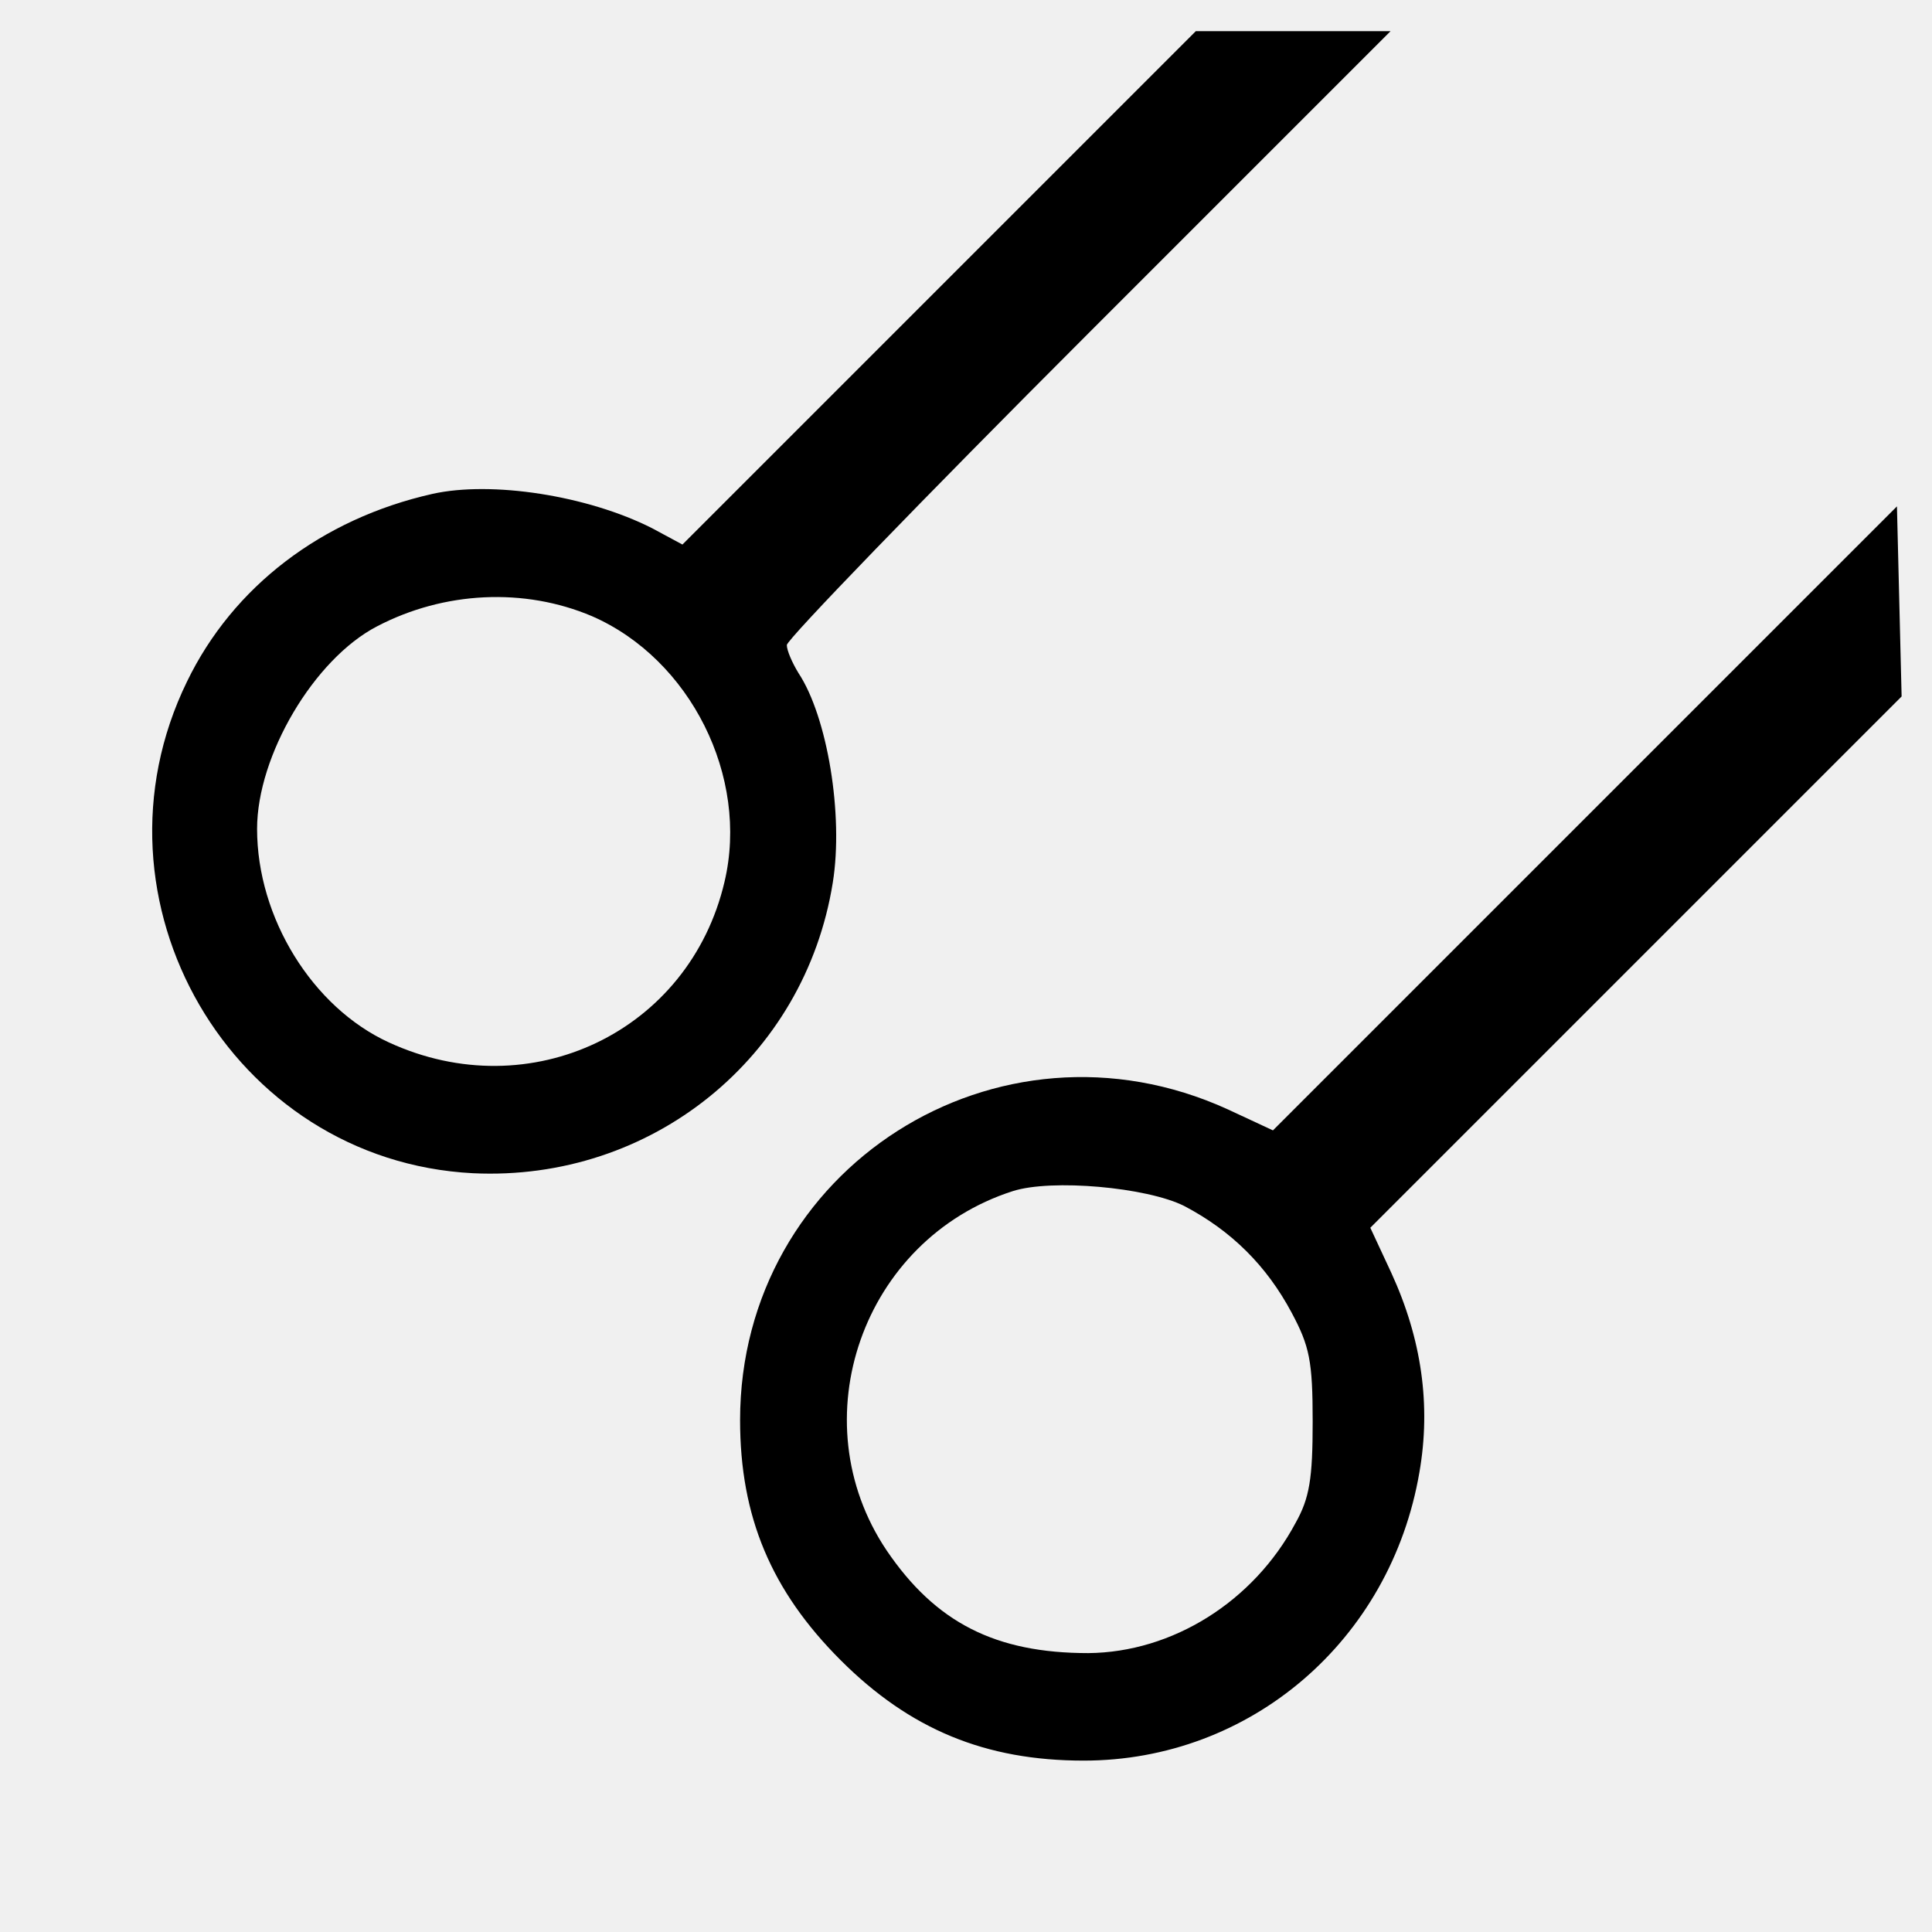
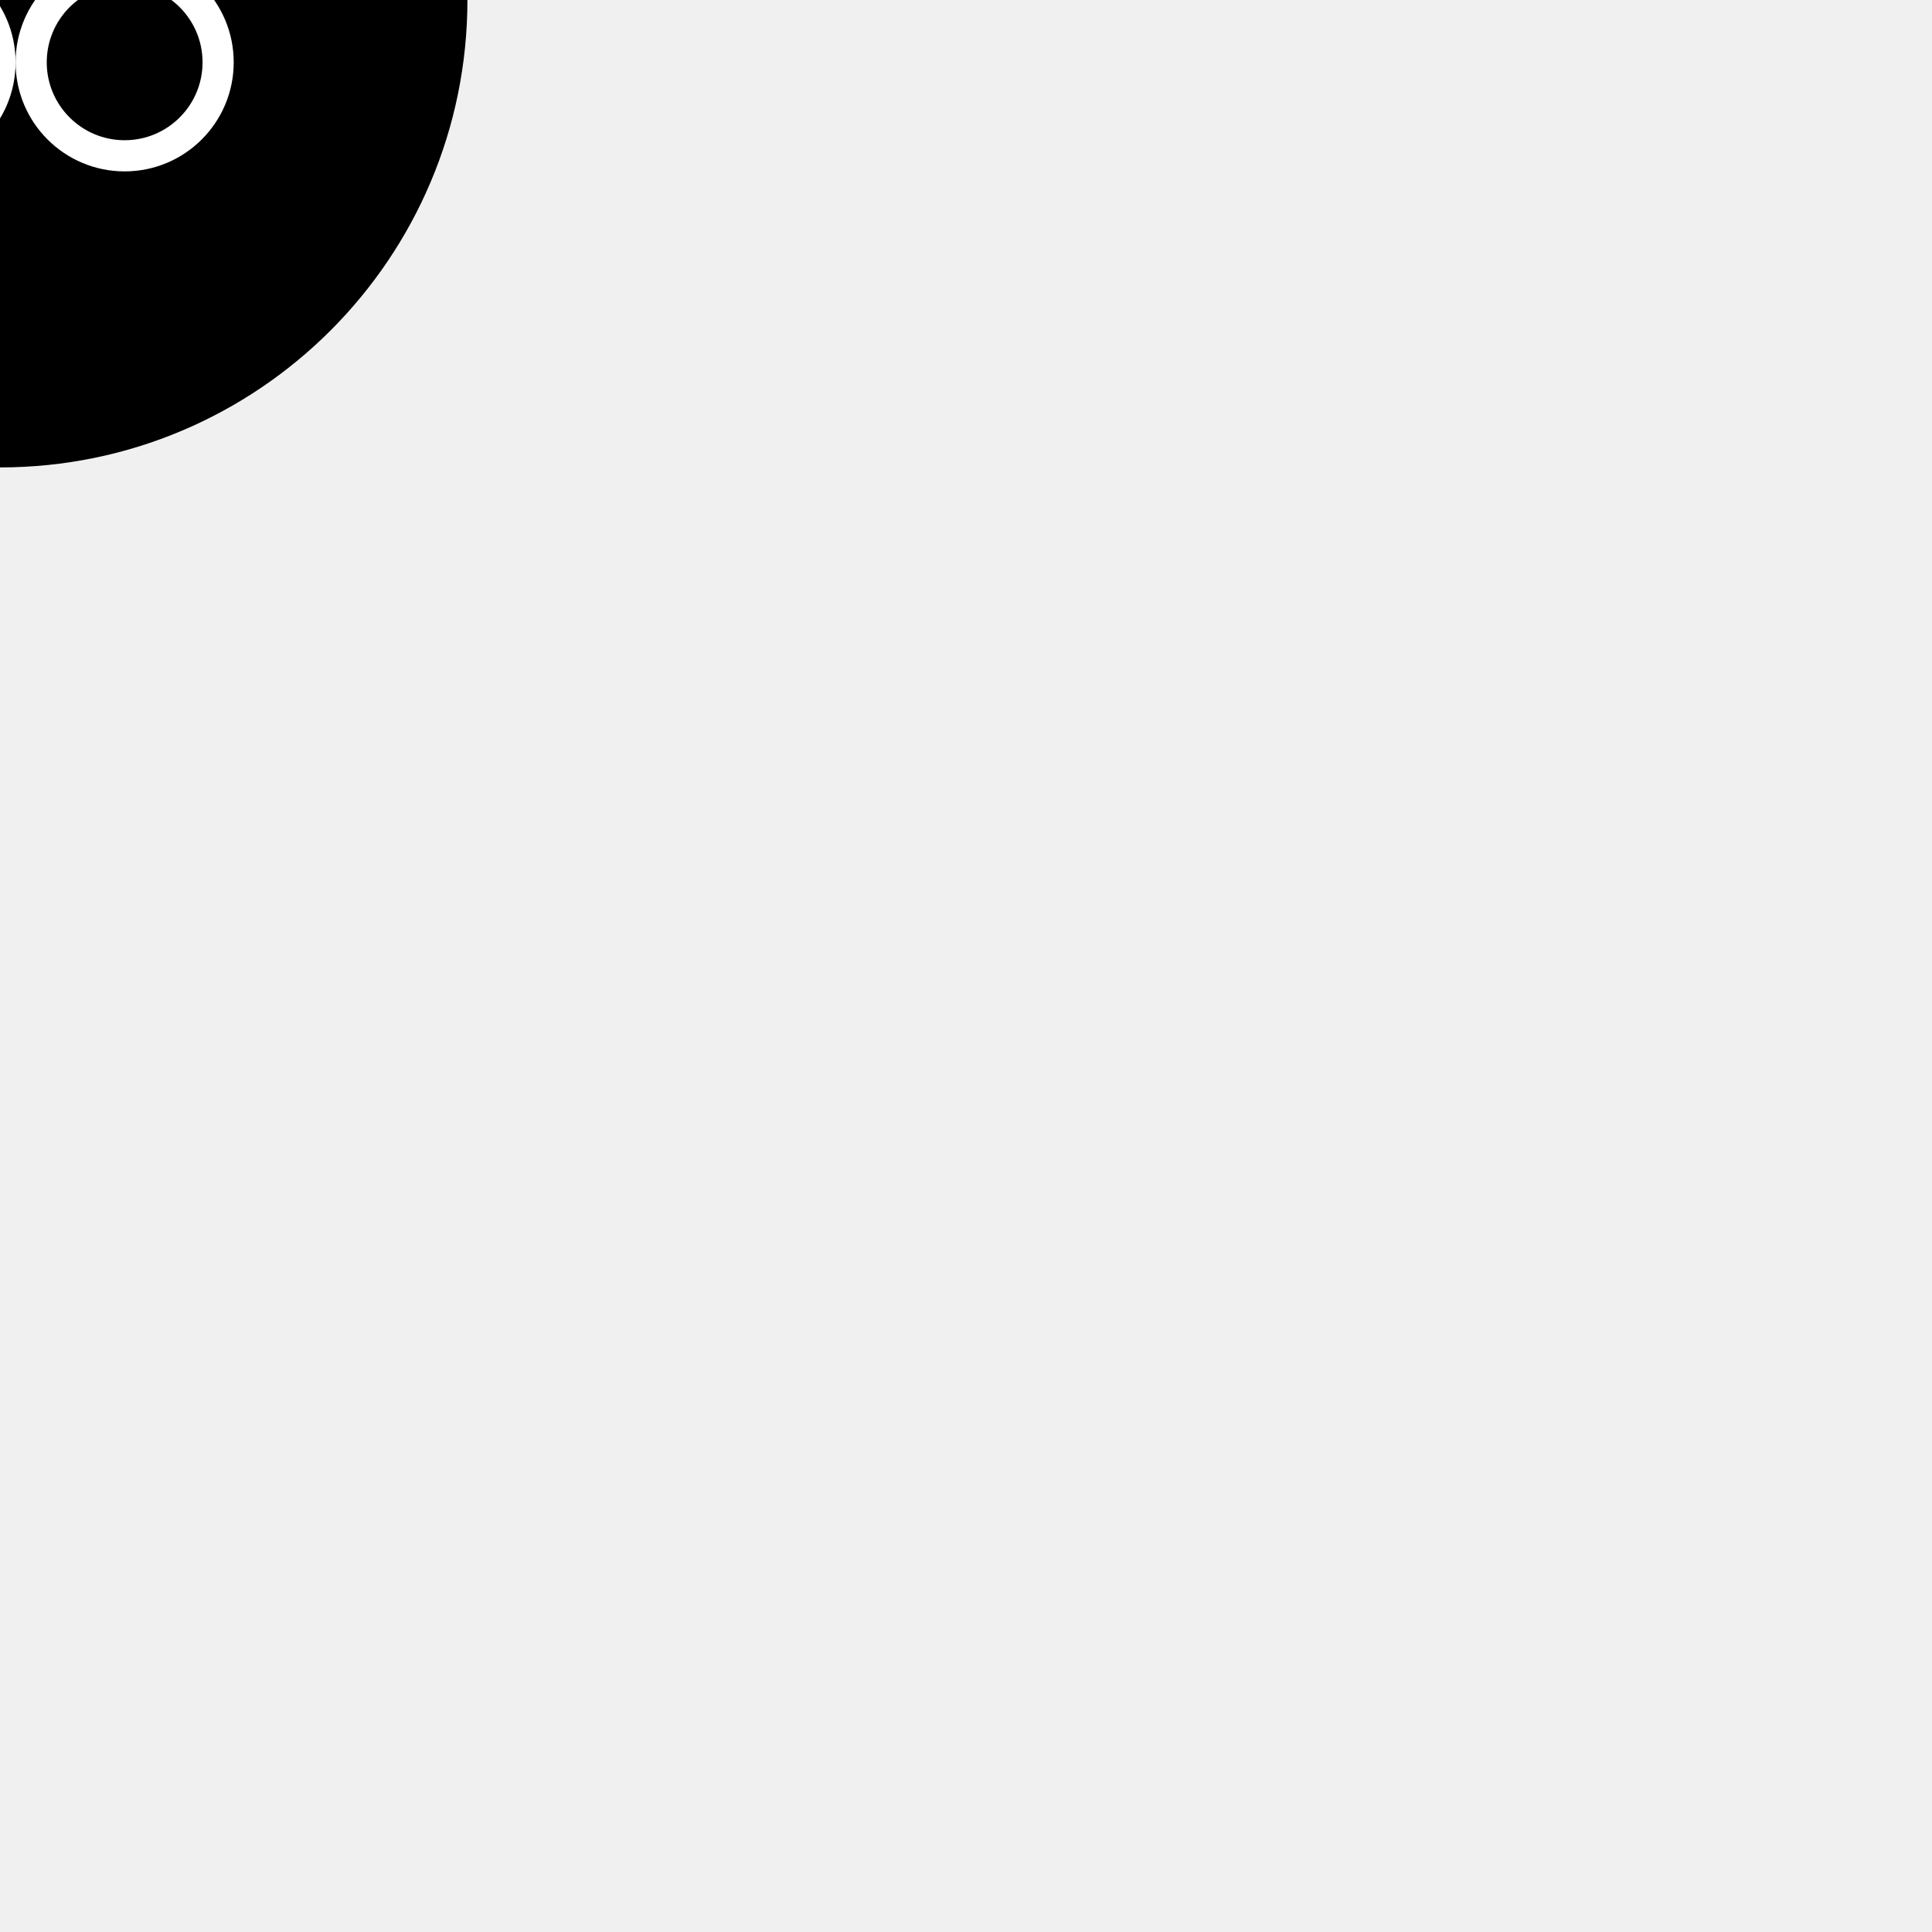
<svg xmlns="http://www.w3.org/2000/svg" version="1.0" width="248pt" height="248pt" viewBox="0 0 248 248" preserveAspectRatio="xMidYMid meet">
-   <g transform="translate(0,248) scale(0.1,-0.1)" fill="#000000" stroke="none">
-     <path d="M1206 2111 l-330 -330 -39 21 c-83 42 -206 61 -282 44 -142 -32 -256 -119 -315 -241 -137 -281 57 -615 367 -631 229 -11 426 148 462 373 14 87 -7 213 -44 269 -8 13 -15 29 -15 36 0 7 174 187 387 400 l388 388 -125 0 -125 0 -329 -329z m-446 -422 c126 -55 202 -206 170 -341 -45 -192 -249 -290 -431 -206 -98 45 -169 160 -169 274 0 94 73 218 154 260 86 45 189 50 276 13z" />
-     <path d="M2035 1430 l-401 -401 -58 27 c-296 135 -626 -76 -626 -399 0 -124 40 -219 129 -308 89 -89 186 -129 312 -129 214 0 394 154 431 370 15 86 3 171 -36 256 l-27 58 341 341 341 341 -3 122 -3 122 -400 -400z m-515 -498 c61 -32 106 -77 138 -137 23 -43 27 -62 27 -140 0 -73 -4 -98 -22 -130 -54 -101 -158 -166 -266 -167 -119 0 -196 39 -259 132 -112 167 -31 399 162 461 50 16 172 5 220 -19z" />
+   <circle class="tinyCircle" cx="0" cy="0" r="60" />
+   <g class="appSymbol symbol" transform="translate(-20,-28) scale(1.0)">
+     <path d="M8 0 L8 18" stroke="#FFFFFF" stroke-width="3" stroke-linecap="round" />
+     <path d="M36 0 L36 18" stroke="#FFFFFF" stroke-width="3" stroke-linecap="round" />
+     <circle cx="8" cy="36" r="12" fill="none" stroke="#FFFFFF" stroke-width="4" />
+     <circle cx="36" cy="36" r="12" fill="none" stroke="#FFFFFF" stroke-width="4" />
  </g>
</svg>
